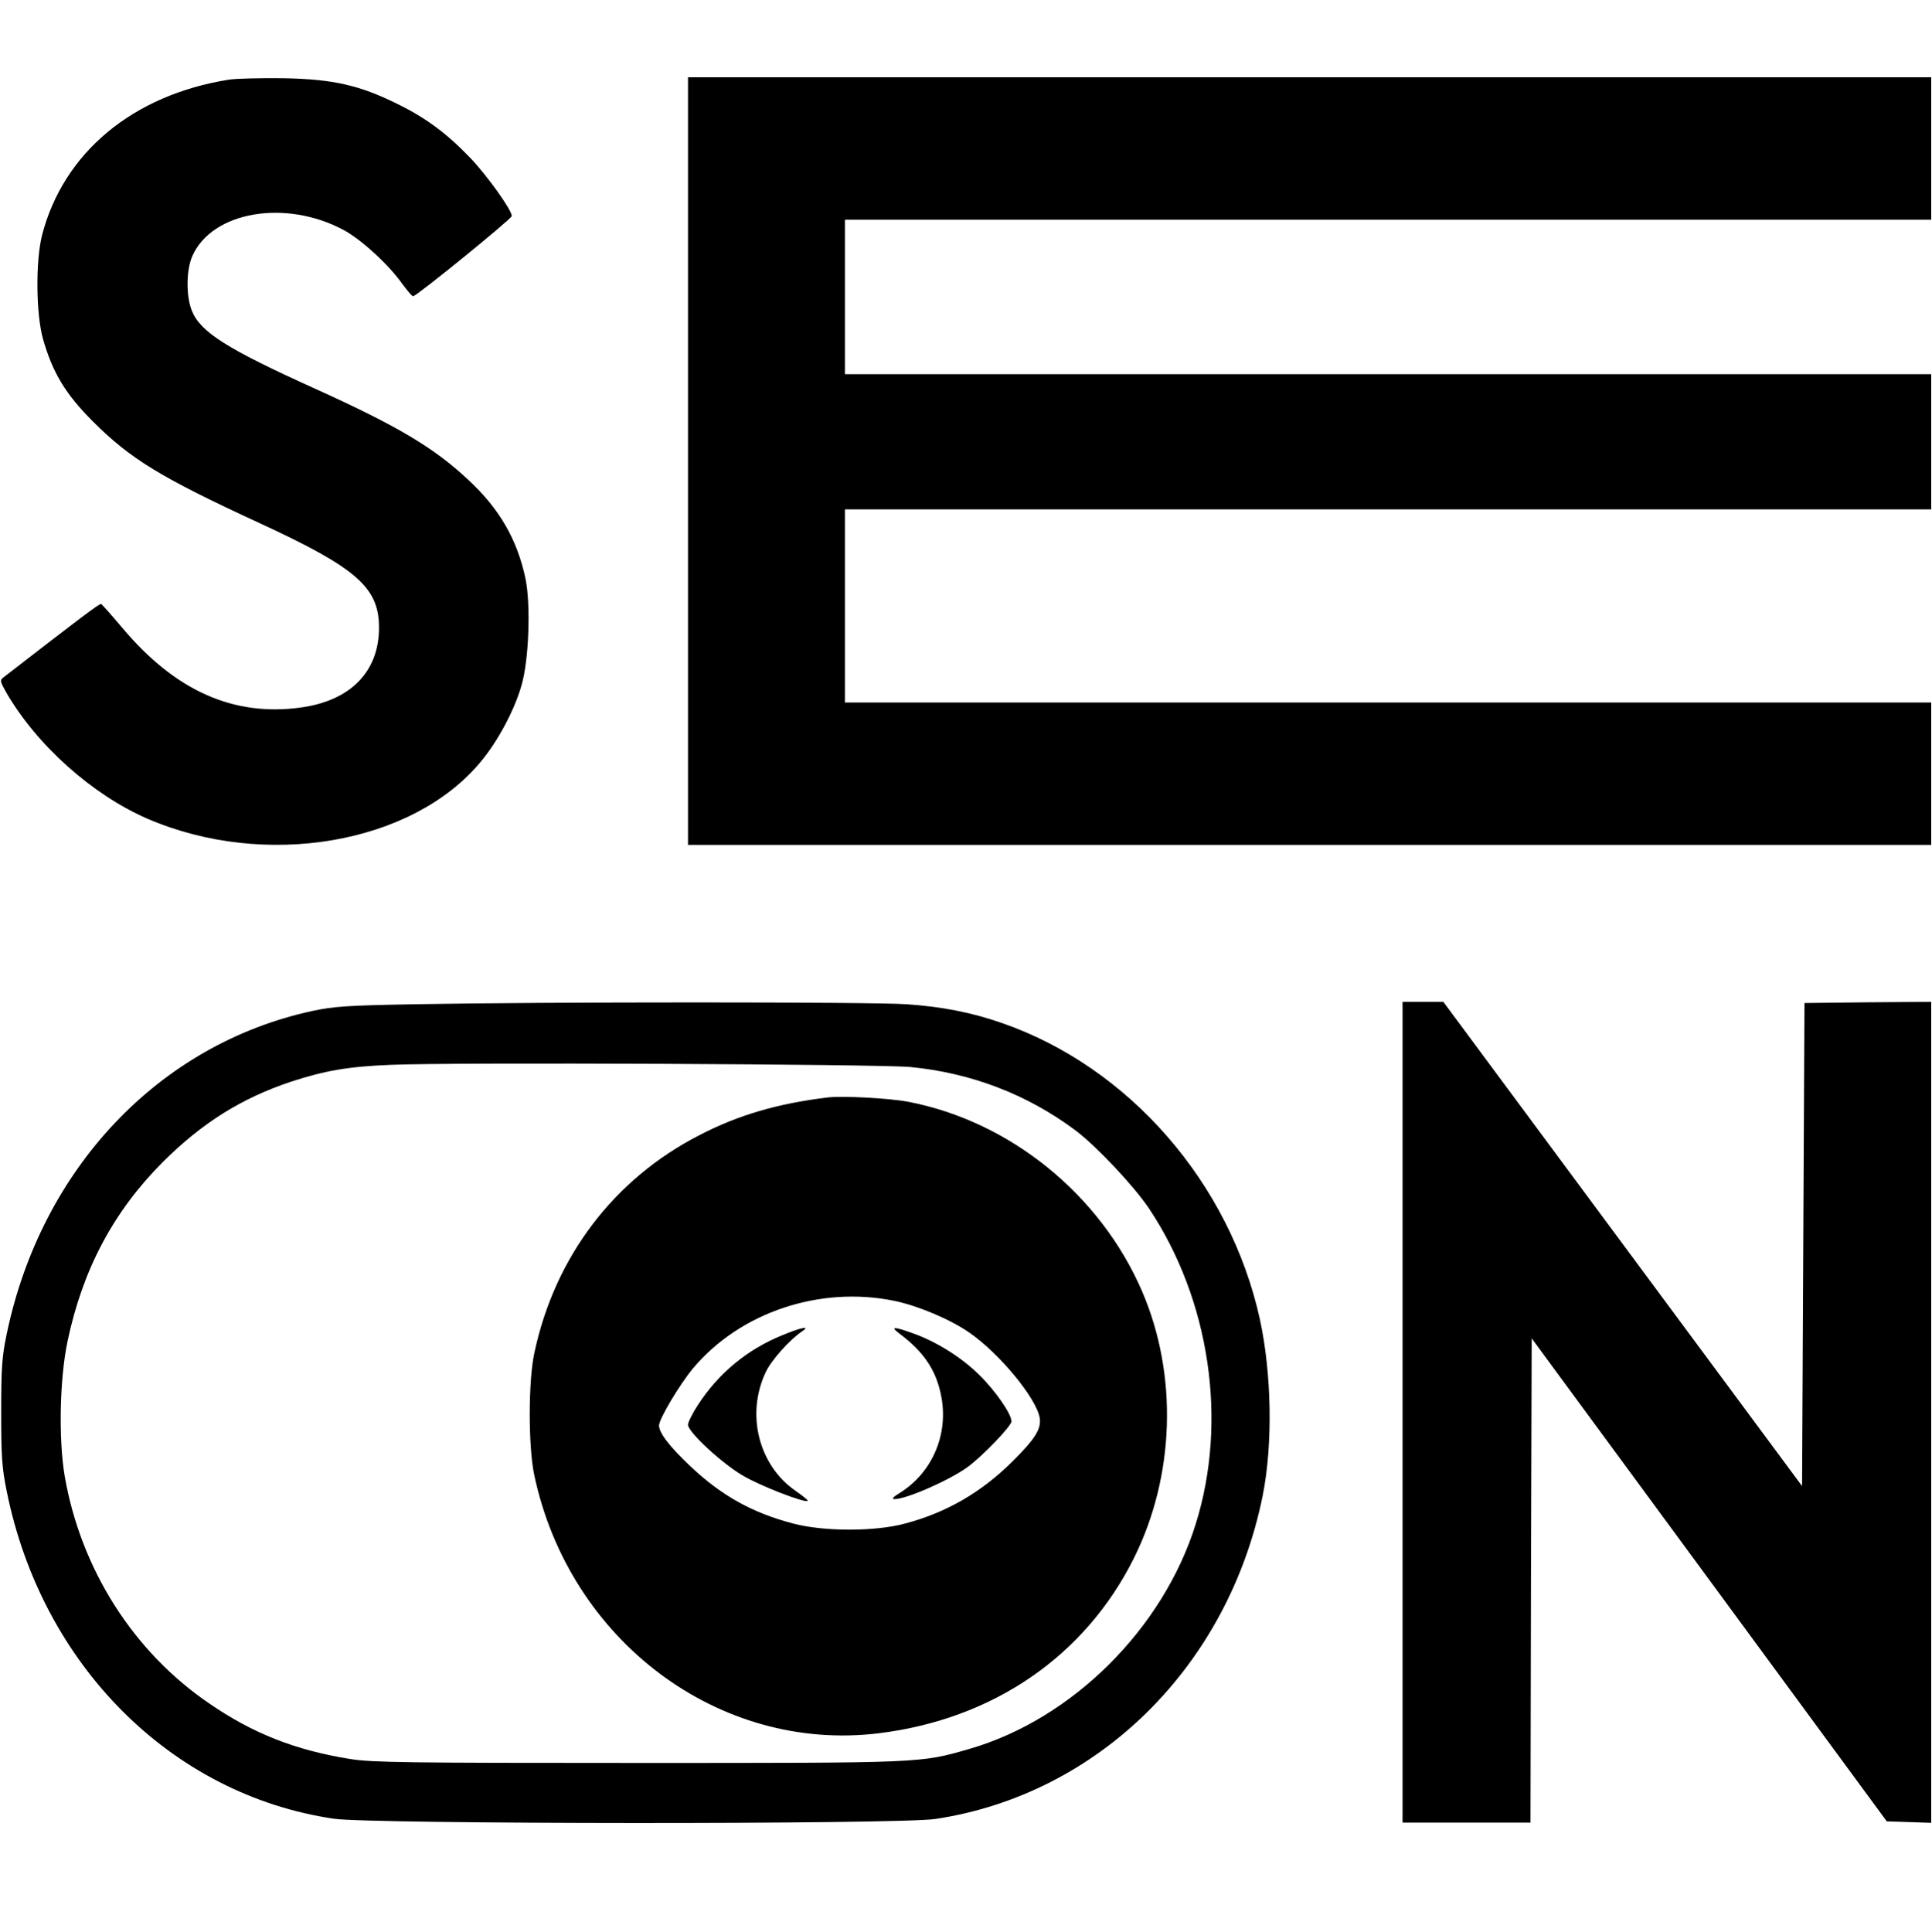
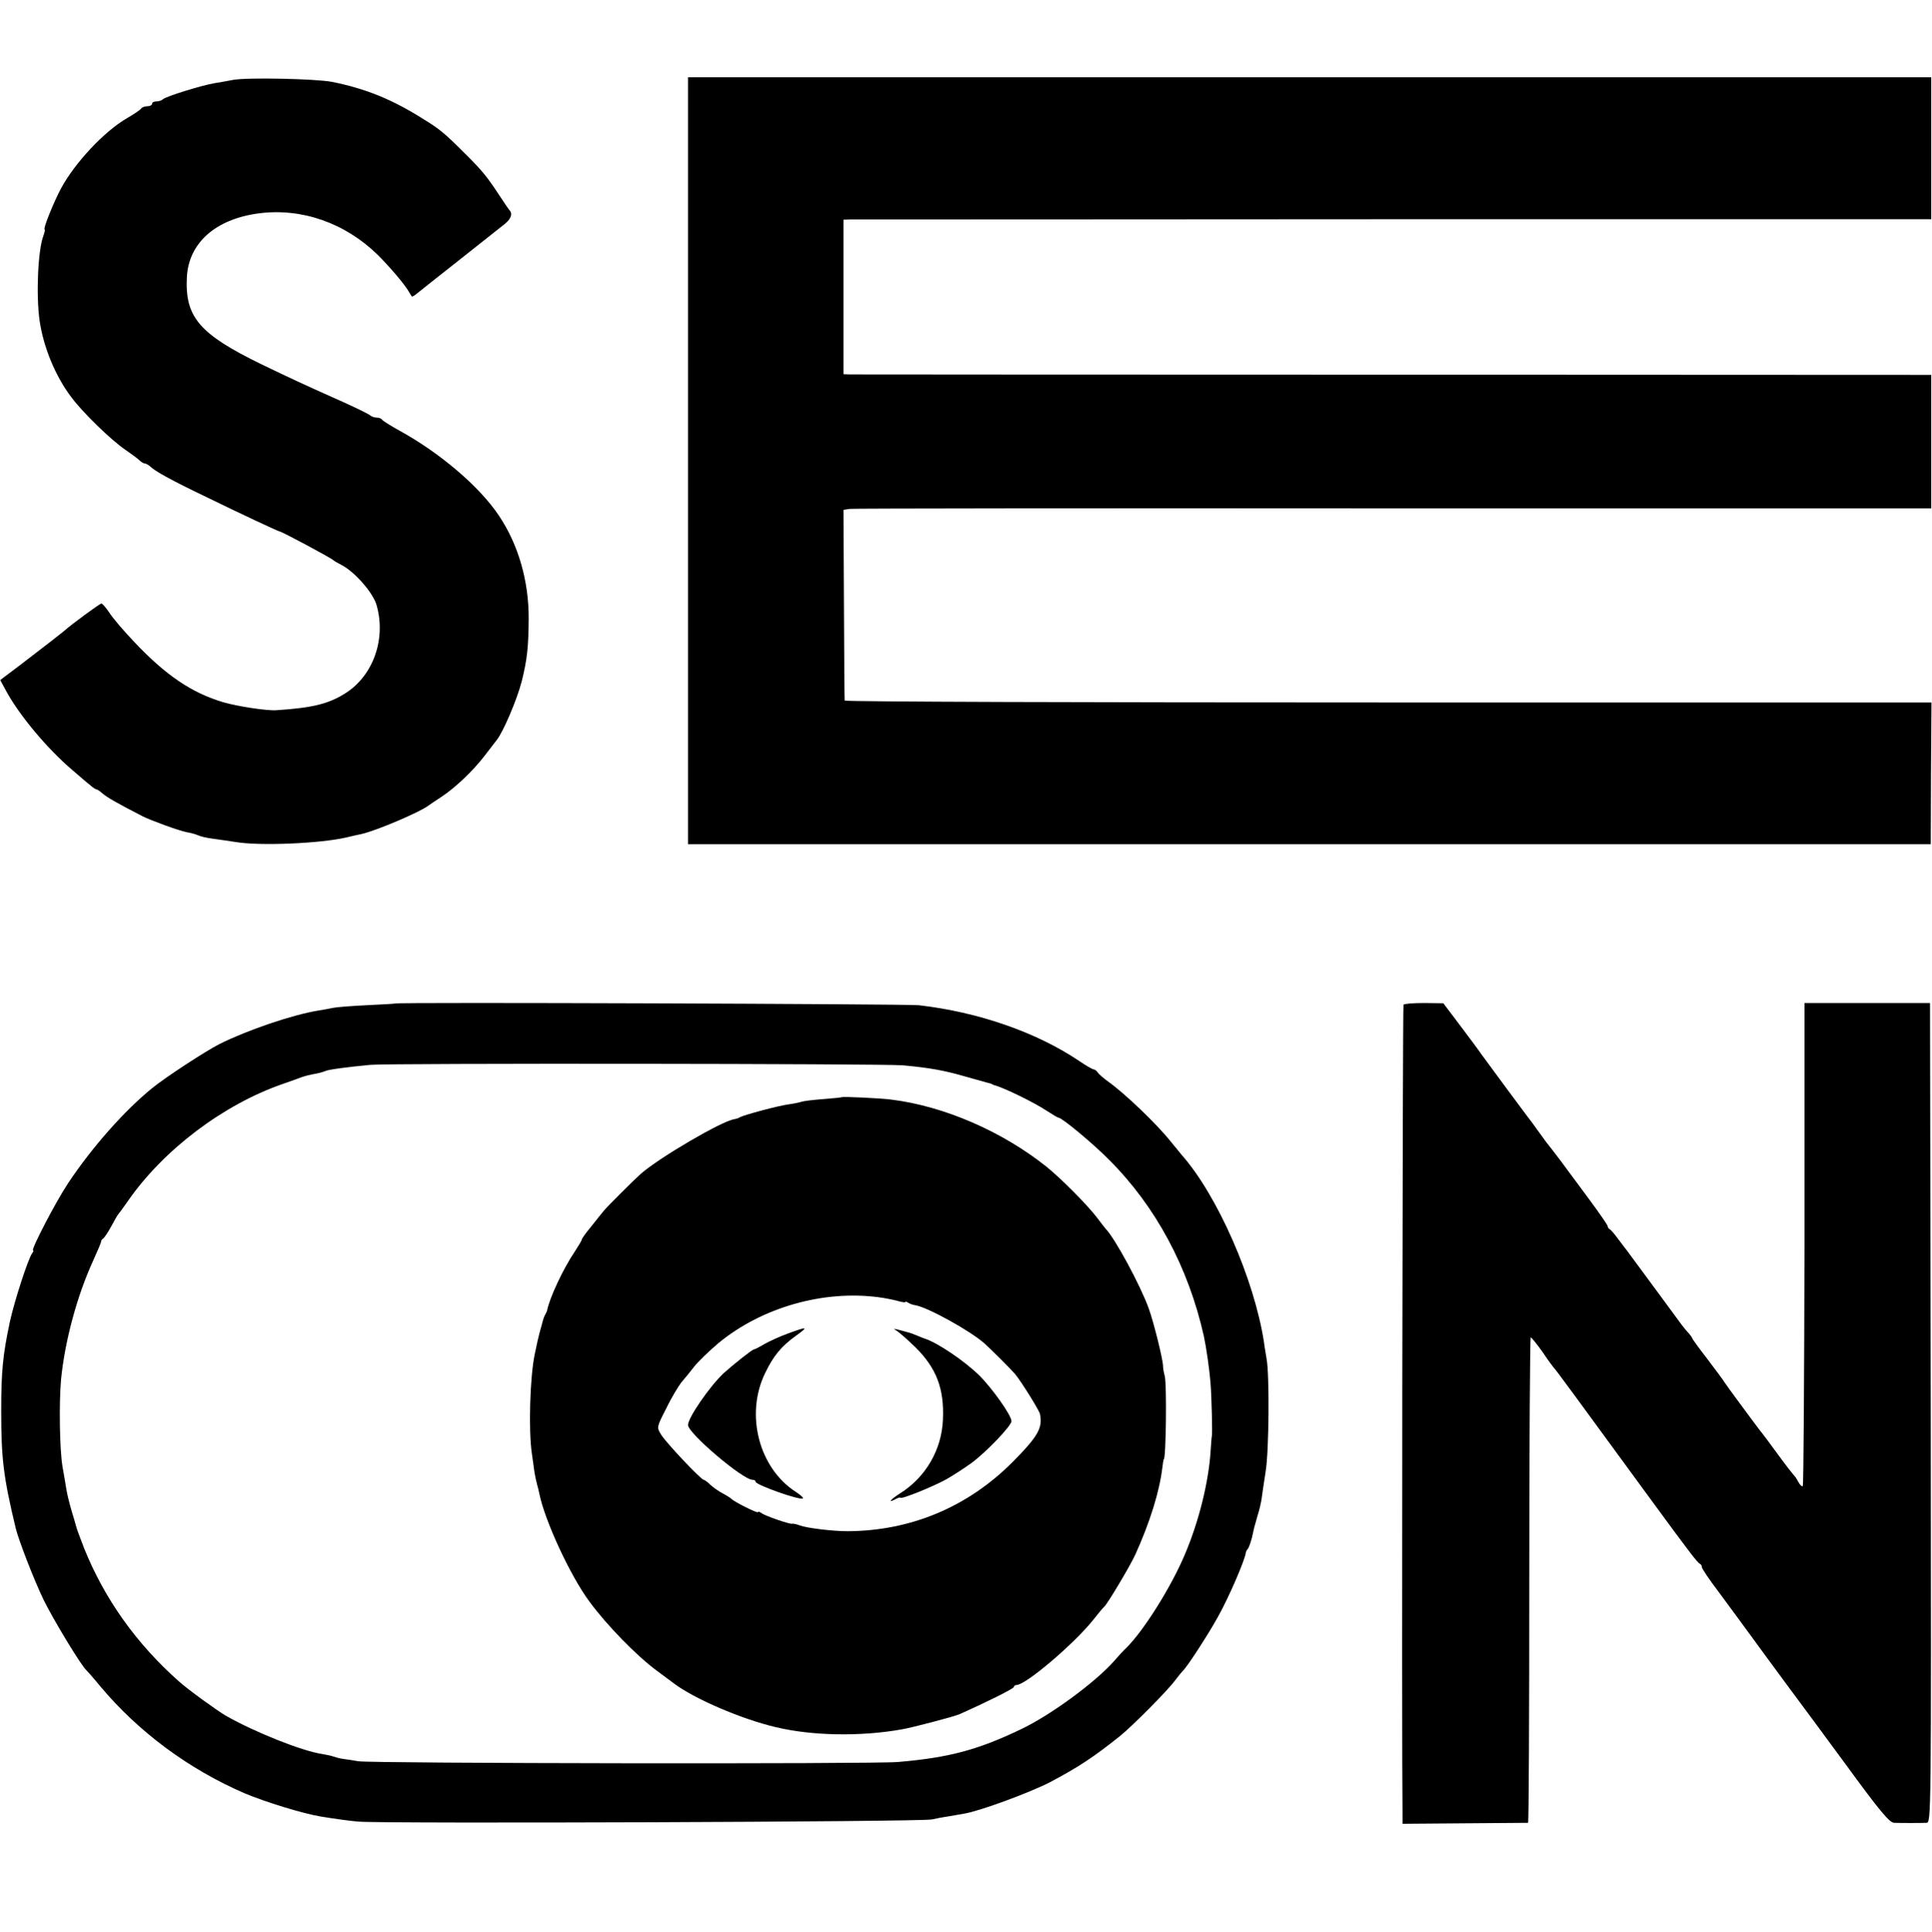
<svg xmlns="http://www.w3.org/2000/svg" version="1.0" width="1066.667" height="1066.667" viewBox="0 0 800 800">
-   <path d="M94.8 33C55 39.3 26.2 63.3 17.4 97.5c-2.7 10.8-2.5 32.5.4 42.9 4 14 9.3 22.8 20.7 34.2 15.5 15.5 28.1 23.2 68.6 41.9 40.6 18.7 49.9 26.8 49.9 43.5 0 18.2-11.8 30.3-32.5 33.1-27.9 3.8-52-7-73.9-33.1-4.4-5.2-8.3-9.6-8.7-9.8-.7-.3-8.8 5.9-40.6 30.5-1.4 1.1-1.2 1.7 1.2 6 12.7 22 35.8 42.6 58.7 52.5 48.6 20.9 109.6 10.5 137.9-23.6 7.1-8.5 14-21.4 16.9-31.6 3.1-10.4 3.9-33.4 1.7-44.2-3.4-16.2-10.8-29.1-23.8-41.1-14.3-13.4-29.4-22.3-63.4-37.7-36.5-16.5-47.4-23.4-51-32.2-2.5-6.1-2.4-17 .2-22.8 8.2-18.4 38.5-23.6 62.5-10.8 7.2 3.8 18.7 14.3 24.3 22.2 2.2 3 4.3 5.5 4.7 5.3 2.2-.7 40.8-32.1 40.8-33.2 0-2.5-10-16.5-17.1-24-9.7-10.1-18.3-16.6-30.4-22.5-15.6-7.7-26.4-10.2-47-10.6-9.3-.1-19.6.1-22.7.6zM285 191v159h515v-59H350v-80h450v-56H350V91h450V32H285v159zM172 416c-28.3.5-33.8.9-42.7 2.8C65.8 432.6 17.1 484.1 2.8 552.5.8 562 .5 566.5.5 585c0 18.4.3 23.1 2.3 32.8C17.3 689.7 71 743.5 138.3 753.4c15.4 2.3 234 2.4 249.2.1 67.6-10.2 121.4-63.4 135.6-134.1 4.2-21.2 3.7-50.3-1.2-72.9-12.4-56.4-54.1-104.4-106.8-122.7-12.6-4.4-24.9-6.8-39.6-7.8-14-1-150.2-1-203.5 0zm205 26c25.3 2.4 48.7 11.4 68.7 26.4 8.6 6.5 24 22.9 30.2 32.1 25.3 37.9 32.8 88.2 19.4 130.9-13.5 43.3-51.2 80.8-93.8 93.1-20.4 5.9-19.1 5.8-137.5 5.8-95.7 0-109.7-.2-118.7-1.6-22.7-3.6-40.6-10.6-58.7-23.1-31.4-21.4-53.1-55.6-59.8-94.1-2.6-15.5-2.1-40.4 1.2-56 6.3-29.8 19-53.6 39.4-74.1 16.4-16.3 32.5-26.4 53.1-33.3 14.1-4.6 23.7-6.3 41.5-7 25.7-1.1 201.8-.3 215 .9z" />
-   <path d="M343 454.6c-20.8 2.5-37.2 7.3-53.2 15.6-35.4 18.1-59.9 50.3-68.4 90-2.6 11.6-2.6 39-.1 50.8 14.5 68.6 76.5 115.1 142.7 107 47.4-5.8 85.5-32 105.7-72.5 17-34.1 18.3-76 3.4-110.6-17.3-40.1-54.7-70.4-96.9-78.5-7.9-1.5-27-2.5-33.2-1.8zm27.6 84.3c9.6 2 23 7.6 30.9 13.1 12.5 8.6 27.9 27.3 29.2 35.4.7 4.5-1.9 8.7-11.4 18.1-12.8 12.7-27.3 21.1-44.3 25.6-12.4 3.4-33.8 3.4-46.5 0-16.8-4.4-29.6-11.5-42.4-23.6-8.7-8.2-13.1-13.9-13.1-17 0-2.7 8.4-16.8 14.1-23.7 19.5-23.2 52.6-34.3 83.5-27.9z" />
-   <path d="M324.1 553.1c-14.6 5.9-26.5 15.8-35 28.9-2.3 3.5-4.1 7.2-4.1 8.2 0 3 13.8 15.8 22.6 21 7 4.2 26 11.6 27 10.5.2-.2-2-2-5-4.1-15.3-10.5-20.7-31.7-12.4-49.2 2.2-4.8 9.9-13.4 14.8-16.7 4-2.6.3-2-7.9 1.4zm48.3-.8c10.5 7.8 15.6 15.6 17.6 26.6 2.8 15.6-3.9 31-16.9 39.3-3.3 2-3.9 2.8-2.5 2.8 5 0 23.1-8 30.4-13.4 6.3-4.7 18-16.9 18-18.8 0-3.1-6.8-12.9-13.5-19.4-7.2-7.1-17.6-13.6-27.1-17-8-2.9-9.8-3-6-.1zM581 585v170h53l.2-100.3.3-100.3 73.6 100.1 73.5 100 9.2.3 9.2.3V415l-26.2.2-26.3.3-.5 100.1-.5 100-74.3-100.3L597.9 415H581v170z" />
+   <path d="M96.5 33.1c-2.2.4-5.8 1.1-7.9 1.4-5.2.9-19.8 5.4-21.1 6.6-.5.5-1.7.9-2.7.9-1 0-1.8.4-1.8 1 0 .5-.9 1-1.9 1-1.1 0-2.2.4-2.6.9-.3.6-2.9 2.3-5.8 4-9.4 5.4-21.6 18.4-27.4 29.1-3.1 5.8-7.6 17-6.8 17 .2 0 0 1.2-.5 2.6-2.3 5.9-3.1 24.7-1.6 35.2 1.6 11 6.5 23 13.2 31.8 4.6 6.2 16.3 17.6 22.3 21.7 2.5 1.7 5.2 3.7 5.9 4.4.7.7 1.7 1.3 2.2 1.3.5 0 1.5.6 2.2 1.2 2.2 2.1 8.5 5.6 23.3 12.7 14.5 7.1 29.8 14.2 30.2 14.2.7-.1 21.4 11 22.3 11.9.3.3 1.8 1.2 3.4 2 5.5 2.8 13.2 11.6 14.6 16.7 4 14-1.4 29.1-12.8 36.4-7.1 4.5-13.6 6.1-28.7 7.1-3.8.3-16.2-1.6-22-3.3-13.1-3.9-23.9-11.2-36.9-25-4.3-4.5-9-10-10.3-12.1-1.4-2.1-2.9-3.8-3.3-3.8-.6 0-12.4 8.6-15.6 11.5-1.3 1.1-7.1 5.6-18.6 14.4l-7.7 5.8 2.1 3.9c5.5 10.4 17.3 24.5 27.9 33.5 2.8 2.4 6 5.2 7.2 6.1 1.1 1 2.3 1.8 2.7 1.8.3 0 1.5.8 2.6 1.8 1.6 1.4 5.9 3.9 16.4 9.3 3.3 1.7 15.1 6 18.2 6.6 1.8.3 4 .9 4.8 1.3.8.4 3.5 1.1 6 1.4 2.5.3 6.8 1 9.6 1.4 10.2 1.7 35.2.6 45.9-1.9 2.2-.5 5-1.2 6.2-1.4 6.2-1.4 24.1-9 27.8-11.8.5-.4 2.9-2 5.2-3.5 5.8-3.8 13.2-10.8 18.1-17.2 2.3-3 4.6-6 5-6.5 2.7-3.4 8.4-16.8 10.3-24.2 2.3-9.2 2.8-14.3 2.9-25.8.1-15.8-4.3-31-12.4-43-8-12-24.5-26-41.1-35.1-3.8-2.1-7.1-4.2-7.3-4.6-.2-.4-1.1-.8-2.1-.8-.9 0-2.1-.4-2.7-.9-.5-.5-5.4-2.9-10.9-5.4-18.4-8.2-21.9-9.9-34-15.7-25.9-12.6-31.9-19.6-31.1-36.1.7-14.2 11.8-24.1 29.6-26.5 17.9-2.4 35.9 3.9 49.5 17.2 5.1 5.1 11.3 12.4 12.9 15.3.5.9 1 1.7 1.2 1.9.1.2 1-.3 2.1-1.2 1-.8 9-7.2 17.8-14.1 8.8-7 17.3-13.7 18.8-14.9 2.5-2.1 3.1-4.2 1.7-5.6-.3-.3-2.2-3.1-4.3-6.3-5-7.6-6.9-10-14.7-17.7-7.9-7.9-10-9.6-16.5-13.6-13.1-8.3-24.1-12.7-38-15.5-7-1.3-35.2-1.9-41-.8zM285 190.8v158.9h514.8l.1-29.3.2-29.4H575c-123.7 0-225.1-.3-225.1-.8-.1-.4-.2-18.3-.3-39.9l-.2-39.1 2.6-.4c1.4-.2 102.7-.3 225.3-.2H800v-55.3l-222.7-.1c-122.6 0-223.9-.1-225.3-.1l-2.6-.1V91l3.1-.1c1.6 0 103 0 225.3-.1H800V32H285v158.8zM163.7 415.7c-.1.1-5.4.4-11.7.7-6.3.3-12.6.8-14 1.1-1.4.3-4.1.8-6 1.1-10.7 1.7-29.5 8.1-41.1 13.9-5.9 3-22.4 13.8-27.8 18.2-11.6 9.4-25 24.6-34.8 39.3-5.1 7.6-15.7 28-14.6 28 .3 0 .1.6-.4 1.2-1.6 2.1-7.3 19.6-9.2 28.3-2.9 13.6-3.6 20.4-3.6 37 0 19.6.9 27.3 6 48.5 1.2 5 7.4 21 11.5 29.6 4.1 8.4 15.8 27.7 17.9 29.4.3.3 2.9 3.2 5.6 6.5 15.8 18.9 36.7 34.4 59.9 44.4 8.6 3.6 23.8 8.3 31.5 9.6 6.2 1 11.9 1.8 15.6 2.1 10.8.9 233.5.1 237.5-.9 1.4-.3 4.3-.9 6.5-1.2 2.2-.4 5.3-.9 6.9-1.2 6.6-1.1 27.4-8.8 35.5-13 11.9-6.3 18.1-10.4 29-19.1 5.1-4.1 19.6-18.7 22.8-23 1.5-2 3.1-3.9 3.4-4.2 1.4-1.1 10.4-14.9 14.3-22 4.6-8.1 11.6-24.4 11.7-27 .1-.3.4-1 .9-1.5.4-.6 1.1-2.6 1.6-4.5 1-4.5.8-3.8 2.3-9 .8-2.5 1.5-5.6 1.7-7 .2-1.4.9-6.6 1.7-11.5 1.4-8.5 1.6-40 .4-46.5-.2-1.4-.8-4.5-1.1-7-4-26-19.3-60.9-34.1-77.6-.5-.7-2.6-3.1-4.5-5.5-5.9-7.4-19.2-20.1-26-24.9-1.9-1.4-3.9-3.1-4.3-3.8-.4-.6-1.2-1.2-1.6-1.2-.5 0-3.3-1.6-6.2-3.6-17.6-11.8-41.7-20.2-66.4-23-5-.5-216.3-1.3-216.8-.7zM374 441.3c10.7 1 16.6 2 25 4.4 4.7 1.3 9.2 2.6 10 2.8.8.2 1.6.4 1.8.5.1.2.5.3 1 .5 4.2 1.1 17 7.4 21.9 10.7 2.3 1.5 4.5 2.8 4.8 2.8 1.4 0 14.3 10.7 21 17.5 19.3 19.3 32.8 44.5 39.2 73 1 4.7 2.3 13.5 2.8 20 .4 4.9.8 20.5.5 21.5-.1.3-.3 3-.5 6-.8 12.9-4.9 29.4-10.7 43-5.6 13.3-17 31.5-24.2 38.6-1.2 1.1-3.5 3.6-5.1 5.5-7.7 8.7-26.1 22.3-38.5 28.2-17.9 8.6-29.9 11.8-51 13.6-10 .9-217.6.6-223.5-.3-2.2-.4-5.1-.8-6.5-1-1.4-.2-3.2-.7-4-1-.8-.3-2.8-.7-4.5-1-8.3-1.2-28.1-9.1-40-15.9-3.6-2.1-15.9-11-19.4-14.2-17.7-15.7-30.8-34.2-39.2-55-1.7-4.4-3.2-8.4-3.3-9-.1-.5-1-3.5-1.9-6.5-.9-3-1.9-7.1-2.2-9-.3-1.9-1-6.1-1.6-9.4-1.2-7-1.5-26.3-.6-36.3 1.6-15.9 6.6-34.5 13.3-49.1 1.8-4 3.3-7.5 3.3-7.9-.1-.3.3-.9.8-1.2.5-.3 2-2.6 3.4-5.1 1.3-2.5 2.6-4.7 2.9-5 .3-.3 2.1-2.8 4-5.5 14.8-21.3 39.6-40 64.2-48.5 3.5-1.2 7-2.5 7.8-2.8 1.9-.6 2.8-.9 6.2-1.5 1.5-.3 3.1-.8 3.5-1 1-.6 9.2-1.7 18.8-2.6 7.8-.7 211.8-.5 220.5.2z" />
+   <path d="M348.8 454.5c-.2.1-3.7.5-7.8.8-4.1.3-8.2.8-9 1.1-.8.3-3.3.8-5.5 1.1-4.4.6-18.4 4.4-20 5.3-.5.4-1.6.7-2.3.8-5.2.8-30.6 15.6-38.7 22.6-2.7 2.4-14 13.6-15.5 15.5-.8 1-3.2 3.9-5.2 6.5-2.1 2.5-3.8 4.9-3.8 5.3 0 .3-1.3 2.5-2.8 4.8-4.9 7.2-10.6 19.4-11.6 24.7-.1.3-.4.9-.7 1.5-.4.5-1 2.3-1.4 4-.5 1.6-.9 3.4-1.1 4-.3 1-1 4.2-1.9 8.5-2 9.6-2.6 31.5-1.2 41 .3 2.5.9 6 1.1 7.9.3 1.8.8 4.1 1.1 5.1.3 1 .7 2.7.9 3.7 2.2 11 12.7 33.9 20.8 44.8 7.2 9.8 19.5 22.4 27.9 28.6 3 2.2 6.1 4.5 7 5.2 8.4 6.4 28.2 14.9 42.4 18.2 15.1 3.6 35.1 3.9 52 .9 4.6-.8 21.7-5.3 24-6.3 11.4-5.1 22.5-10.6 22.5-11.3 0-.4.5-.8 1.1-.8 3.8 0 23.9-17.1 31.7-26.9 2-2.5 4.1-5.1 4.7-5.6 1.4-1.3 10.7-16.9 12.8-21.5 6.1-13.5 10-26.1 11.2-36 .2-1.9.5-3.5.6-3.5.9 0 1.3-30.8.4-34.5-.4-1.4-.7-3.2-.7-4 0-2.7-3.8-18-5.9-23.9-3.5-9.7-14.1-29.3-17.9-33.1-.3-.3-1.8-2.3-3.4-4.4-3.9-5.2-14.9-16.3-21.1-21.3-18.3-14.6-42.4-25.1-64.3-27.8-4.5-.6-20-1.3-20.4-1zm15.3 82.9c2.4.3 5.9 1 7.7 1.5 1.7.5 3.2.7 3.2.5 0-.3.6-.2 1.3.3.6.4 2 .9 2.9 1 5 .8 22.6 10.5 28.6 15.8 2.7 2.4 11.2 10.9 12.7 12.7 2.7 3.3 9.9 14.9 10.3 16.5 1.2 5.8-.8 9.3-11.3 19.9-18.6 18.7-42.3 28.6-68.5 28.7-6 0-16.8-1.3-19.7-2.4-1.3-.5-2.7-.8-3.1-.7-1 .3-11.5-3.3-12.9-4.5-.7-.5-1.3-.6-1.3-.3 0 .7-10.1-4.4-11-5.5-.3-.3-1.8-1.3-3.5-2.2-1.6-.8-4-2.5-5.2-3.6-1.2-1.2-2.5-2.1-2.8-2.1-1.1 0-16-15.8-17.7-18.8-1.8-3-1.8-3 2.2-10.8 2.1-4.4 5-9.1 6.2-10.7 1.3-1.5 3.7-4.4 5.3-6.5 1.7-2.2 6.3-6.6 10.2-9.9 17.9-14.7 43.4-22 66.4-18.9z" />
+   <path d="M326.4 552.4c-3.3 1.2-7.7 3.2-9.8 4.4-2 1.2-4 2.2-4.3 2.2-.7 0-8.6 6.3-12.6 9.9-5.8 5.5-14.7 18.4-14.7 21.4 0 3.4 22.7 22.7 26.7 22.7.7 0 1.3.3 1.3.8 0 1.3 18.6 7.9 19.6 6.9.3-.3-1-1.4-2.8-2.6-15.4-9.8-21.2-32.1-12.9-49.2 3.5-7.3 6.7-11.2 13-15.7 5.1-3.7 4.7-3.8-3.5-.8zm45.1-1.1c1.1.7 4.5 3.7 7.7 6.8 8.7 8.6 12 17.2 11.4 30-.5 12.4-7.1 23.8-17.7 30.5-4 2.5-5.4 4.3-1.9 2.4 1.1-.6 2-.8 2-.6 0 .9 13.4-4.5 19-7.6 3-1.7 7.7-4.8 10.5-6.8 6.3-4.7 16.5-15.4 16.5-17.3 0-2.4-8.1-13.8-13.5-19.1-6.2-6-17.3-13.5-22.5-15.1-.3-.1-1.6-.6-3-1.2s-2.8-1.1-3.2-1.2c-.4-.1-2.2-.6-4-1.1-2.8-.7-3-.7-1.3.3zm209.9-135.1c-.4.6-.8 306.6-.4 335.3v4l25.7-.2c14.2-.1 26-.2 26.3-.2.3-.1.5-45.3.5-100.6s.3-100.5.6-100.5 2.6 2.8 5 6.2c2.3 3.5 4.6 6.5 4.9 6.8.5.4 7.7 10.2 40.3 54.8 15.6 21.3 18.9 25.6 19.9 26 .4.2.8.8.8 1.4 0 .6 3.1 5.2 6.9 10.2 3.7 5 12.7 17.2 19.9 27.1 7.3 9.9 13.6 18.5 14.1 19.1.5.6 8.8 11.9 18.6 25.2 14.3 19.6 18.2 24.2 20.1 24.3 3.1.1 10.8.1 13.4 0 2-.1 2-.6 1.8-169.9l-.3-169.7h-52v99.7c-.1 54.9-.4 100-.7 100.4-.4.3-1.2-.5-1.9-1.8-.6-1.2-1.5-2.5-1.9-2.8-.3-.3-3.3-4.1-6.5-8.5s-6.2-8.4-6.7-9c-.5-.5-3.3-4.4-6.4-8.5-3-4.1-6-8.2-6.7-9.1-.6-.8-1.6-2.3-2.2-3.1-.5-.9-3.8-5.3-7.2-9.8-3.5-4.5-6.3-8.4-6.3-8.6 0-.3-.6-1.1-1.2-1.8-.7-.7-2.1-2.4-3.1-3.7-2.9-4-21.6-29.3-22.4-30.4-.5-.6-2.1-2.8-3.8-5-1.6-2.2-3.3-4.2-3.7-4.3-.4-.2-.8-.8-.8-1.2 0-.5-3.5-5.5-7.7-11.2-4.2-5.7-9.5-12.8-11.7-15.8-2.3-3-4.3-5.7-4.6-6-.3-.3-2.3-2.9-4.4-5.9-2.1-3-4.3-5.9-4.8-6.5-.8-1-15.6-21-19.3-26.1-.7-1.1-4.6-6.3-8.5-11.5l-7.1-9.4-8-.1c-4.4 0-8.3.3-8.5.7z" />
</svg>
